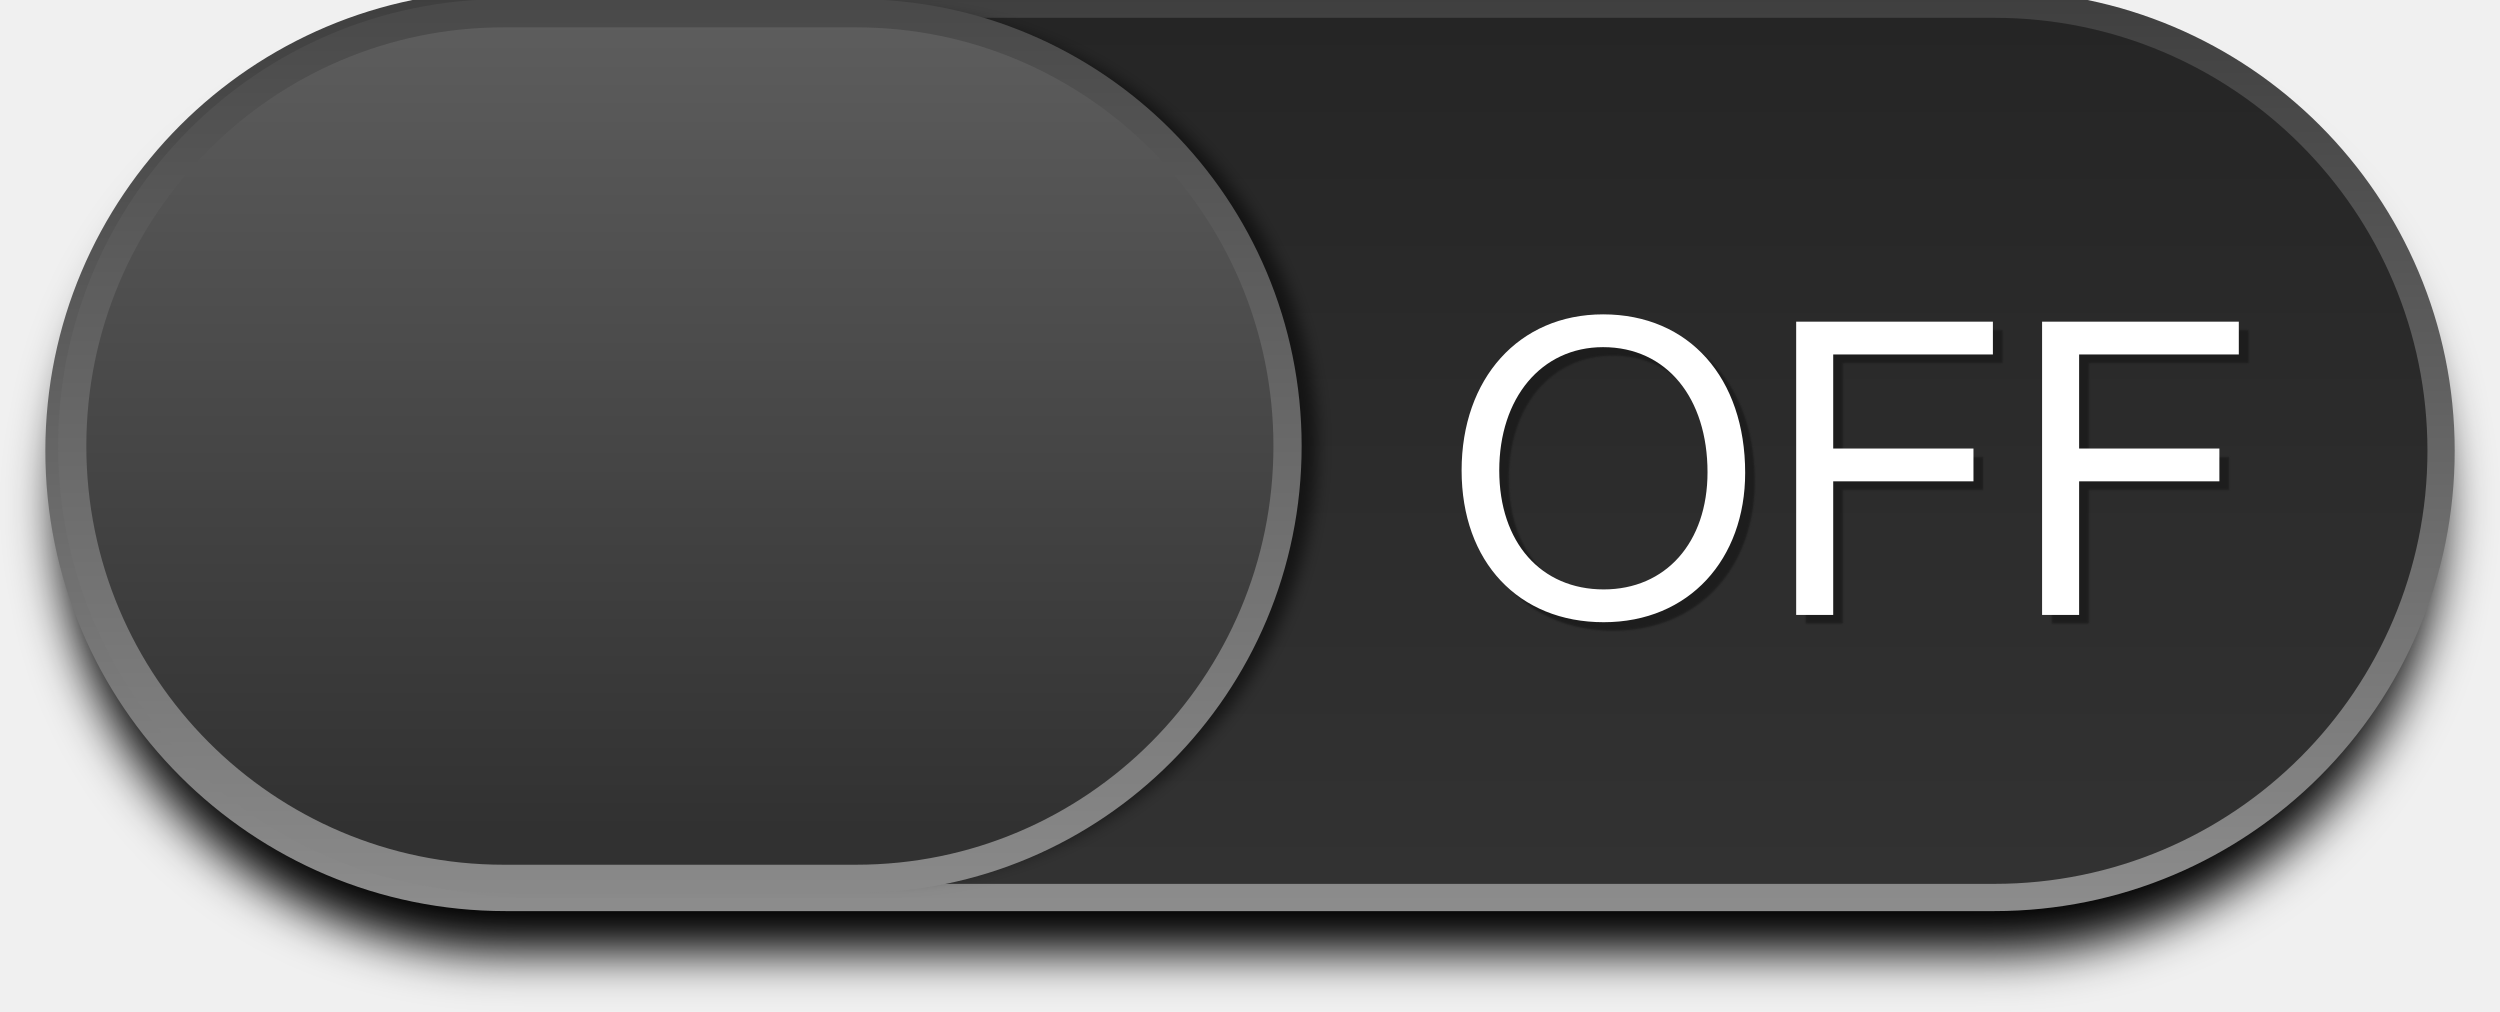
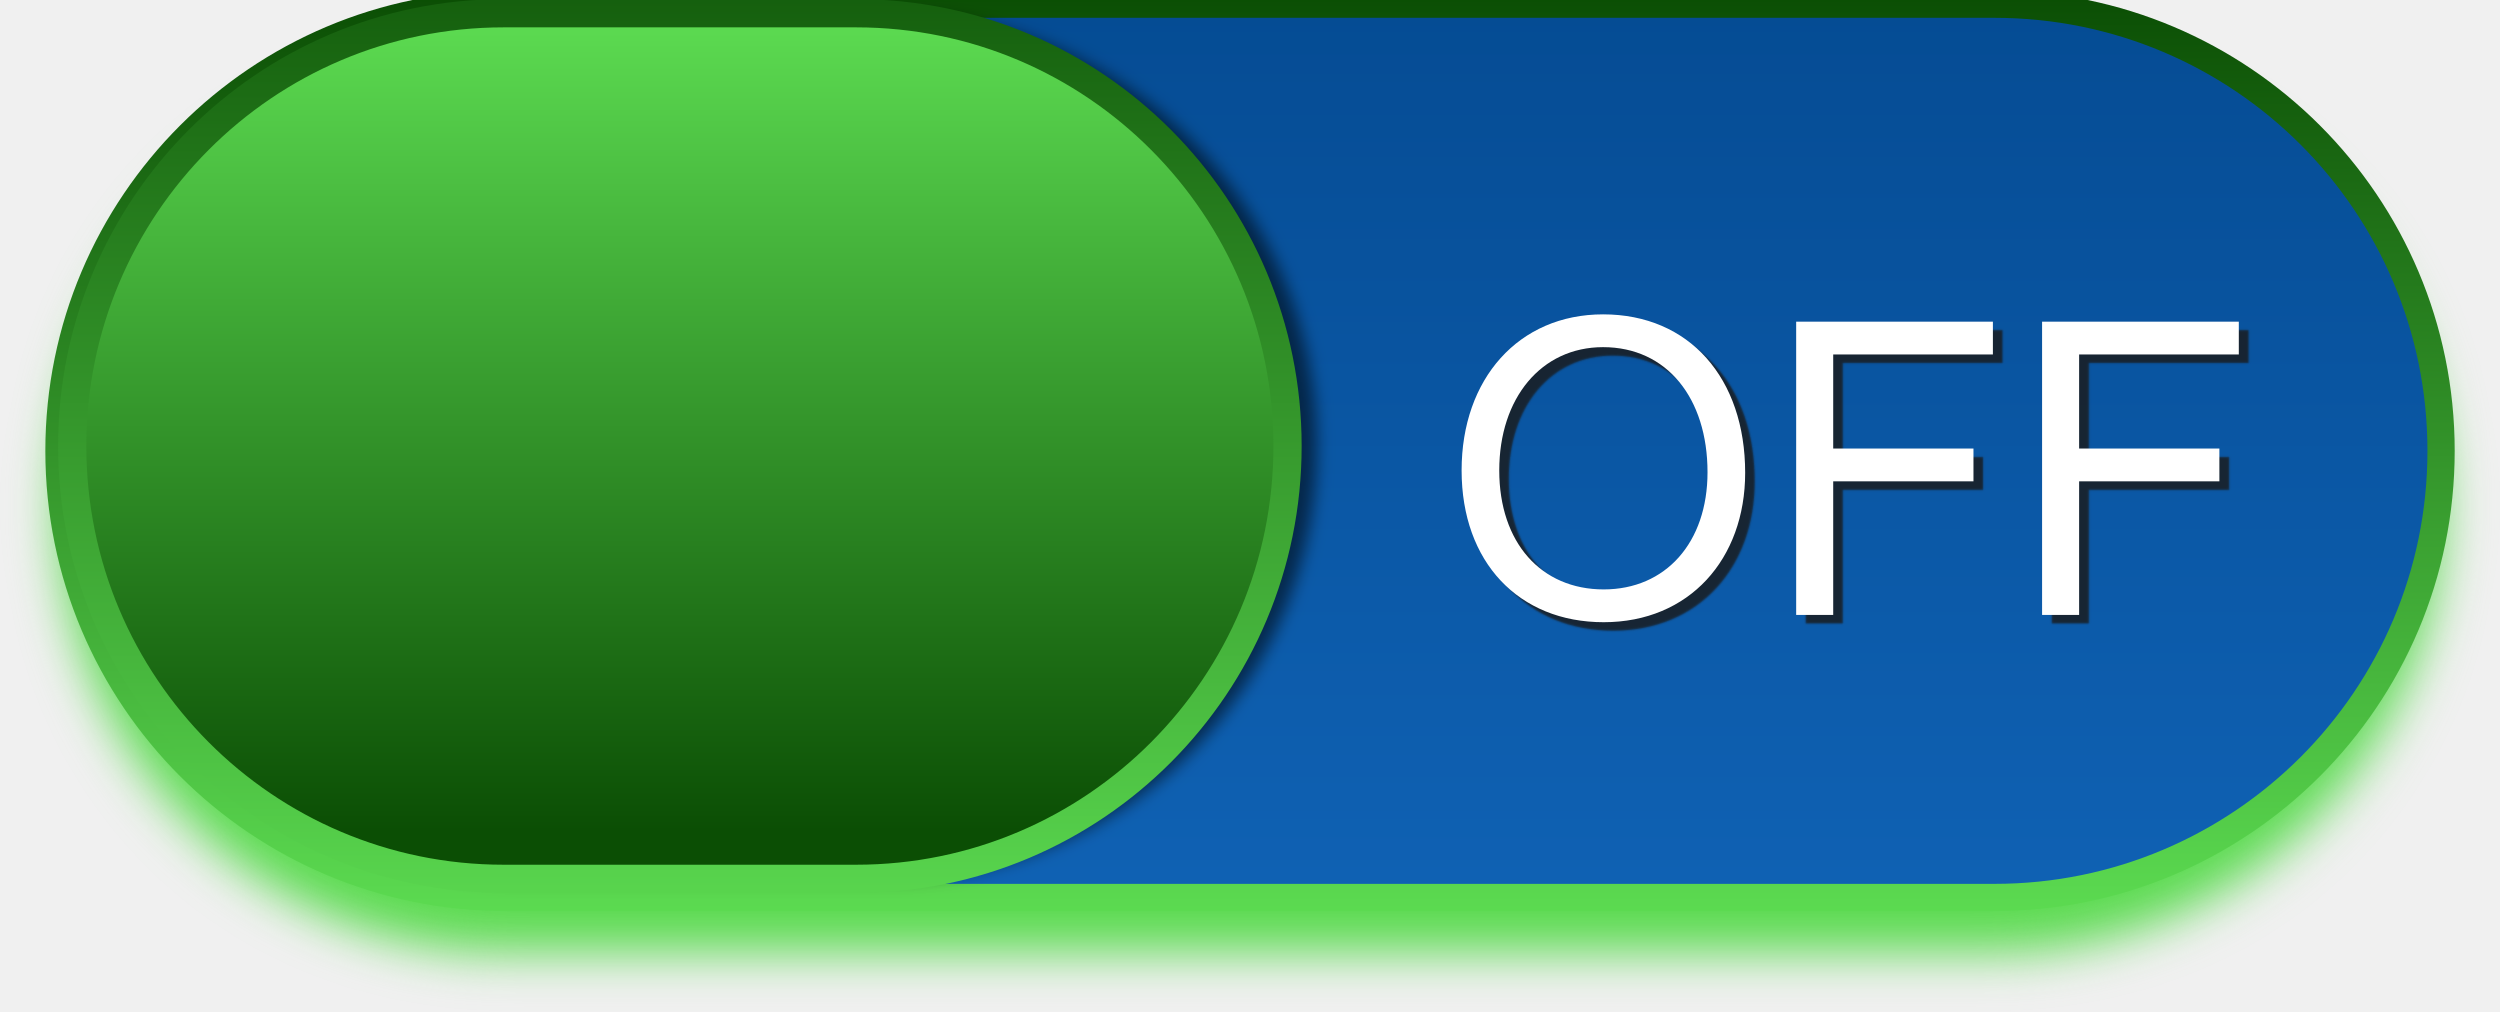
<svg xmlns="http://www.w3.org/2000/svg" xmlns:xlink="http://www.w3.org/1999/xlink" width="64.333" height="26.021" id="svg2" version="1.1">
  <defs id="defs4">
    <linearGradient id="linearGradient3829">
-       <stop style="stop-color:#313131;stop-opacity:1;" offset="0" id="stop3831" />
-       <stop style="stop-color:#5d5d5d;stop-opacity:1;" offset="1" id="stop3833" />
+       <stop style="stop-color:#0b4e04;stop-opacity:1;" offset="0" id="stop3831" />
+       <stop style="stop-color:#5cdb51;stop-opacity:1;" offset="1" id="stop3833" />
    </linearGradient>
    <linearGradient id="linearGradient3807">
      <stop style="stop-color:#000000;stop-opacity:0.189;" offset="0" id="stop3809" />
      <stop style="stop-color:#000000;stop-opacity:0.616;" offset="1" id="stop3811" />
    </linearGradient>
    <linearGradient id="linearGradient3793">
      <stop style="stop-color:#3f3f3f;stop-opacity:1;" offset="0" id="stop3795" />
      <stop style="stop-color:#8d8d8d;stop-opacity:1;" offset="1" id="stop3797" />
    </linearGradient>
    <linearGradient id="linearGradient3777">
-       <stop style="stop-color:#323232;stop-opacity:1;" offset="0" id="stop3779" />
-       <stop style="stop-color:#252525;stop-opacity:1;" offset="1" id="stop3781" />
+       <stop style="stop-color:#0f61b3;stop-opacity:1;" offset="0" id="stop3779" />
+       <stop style="stop-color:#054c94;stop-opacity:1;" offset="1" id="stop3781" />
    </linearGradient>
    <filter id="filter3887" color-interpolation-filters="sRGB">
      <feGaussianBlur stdDeviation="0.034" id="feGaussianBlur3889" />
    </filter>
    <filter id="filter3895" color-interpolation-filters="sRGB">
      <feGaussianBlur stdDeviation="0.201" id="feGaussianBlur3897" />
    </filter>
    <filter id="filter3808" color-interpolation-filters="sRGB">
      <feGaussianBlur stdDeviation="0.632" id="feGaussianBlur3810" />
    </filter>
    <linearGradient xlink:href="#linearGradient3829" id="linearGradient3837" gradientUnits="userSpaceOnUse" gradientTransform="matrix(1.057863,0,0,1.016709,-0.6142718,-17.30054)" x1="13.172" y1="1049.413" x2="13.172" y2="1028.907" />
    <linearGradient xlink:href="#linearGradient3793" id="linearGradient3839" gradientUnits="userSpaceOnUse" x1="23.669" y1="1024.778" x2="23.669" y2="1052.507" />
    <linearGradient xlink:href="#linearGradient3777" id="linearGradient3842" gradientUnits="userSpaceOnUse" gradientTransform="matrix(0.9577925,0,0,0.9577925,1.495468,1027.861)" x1="38.765" y1="24.09" x2="38.765" y2="0.738" />
    <linearGradient xlink:href="#linearGradient3793" id="linearGradient3844" gradientUnits="userSpaceOnUse" gradientTransform="matrix(0.9577925,0,0,0.9577925,1.495468,1027.861)" x1="23.393" y1="0.317" x2="23.393" y2="25.027" />
-     <linearGradient xlink:href="#linearGradient3777" id="linearGradient3855" gradientUnits="userSpaceOnUse" gradientTransform="matrix(0.9577925,0,0,0.9577925,1.495468,1027.861)" x1="38.765" y1="24.09" x2="38.765" y2="0.738" />
-     <linearGradient xlink:href="#linearGradient3793" id="linearGradient3857" gradientUnits="userSpaceOnUse" gradientTransform="matrix(0.9577925,0,0,0.9577925,1.495468,1027.861)" x1="23.393" y1="0.317" x2="23.393" y2="25.027" />
-     <linearGradient xlink:href="#linearGradient3829" id="linearGradient3859" gradientUnits="userSpaceOnUse" gradientTransform="matrix(1.057863,0,0,1.016709,-0.6142718,-17.30054)" x1="13.172" y1="1049.413" x2="13.172" y2="1028.907" />
-     <linearGradient xlink:href="#linearGradient3793" id="linearGradient3861" gradientUnits="userSpaceOnUse" x1="23.669" y1="1024.778" x2="23.669" y2="1052.507" />
+     <linearGradient xlink:href="#linearGradient3829" id="linearGradient4095" gradientUnits="userSpaceOnUse" gradientTransform="matrix(1.057863,0,0,1.016709,-0.6142718,-17.30054)" x1="13.172" y1="1049.413" x2="13.172" y2="1028.907" />
+     <linearGradient xlink:href="#linearGradient3829" id="linearGradient4097" gradientUnits="userSpaceOnUse" x1="23.669" y1="1024.778" x2="23.669" y2="1052.507" />
+     <linearGradient xlink:href="#linearGradient3777" id="linearGradient4101" gradientUnits="userSpaceOnUse" gradientTransform="matrix(0.9577925,0,0,0.9577925,1.495468,1027.861)" x1="38.765" y1="24.09" x2="38.765" y2="0.738" />
+     <linearGradient xlink:href="#linearGradient3829" id="linearGradient4103" gradientUnits="userSpaceOnUse" gradientTransform="matrix(0.9577925,0,0,0.9577925,1.495468,1027.861)" x1="23.393" y1="0.317" x2="23.393" y2="25.027" />
  </defs>
  <g id="layer1" transform="translate(-0.8334967,-1028.266)">
-     <rect ry="11.494" rx="11.494" y="1029.783" x="2.351" height="22.987" width="61.299" id="rect3853" style="fill:#000000;fill-opacity:1;stroke:none;filter:url(#filter3808)" />
-     <g id="g3846">
-       <rect ry="11.494" rx="11.494" y="1028.374" x="2.351" height="22.987" width="61.299" id="rect3007" style="fill:url(#linearGradient3855);fill-opacity:1;stroke:url(#linearGradient3857);stroke-width:0.701;stroke-linejoin:round;stroke-miterlimit:4;stroke-dasharray:none" />
-       <rect style="opacity:0.55;fill:#000000;fill-opacity:1;stroke:none;filter:url(#filter3895)" id="rect3873" width="31.274" height="22.274" x="3.444" y="1028.607" rx="11.1" ry="11.698" />
-       <rect ry="11.698" rx="11.1" y="1028.607" x="2.692" height="22.274" width="31.274" id="rect3823" style="fill:url(#linearGradient3859);fill-opacity:1;stroke:url(#linearGradient3861);stroke-width:0.726;stroke-linecap:round;stroke-linejoin:round;stroke-miterlimit:4;stroke-opacity:1;stroke-dasharray:none;stroke-dashoffset:0" />
-       <text xml:space="preserve" style="font-size:10.361px;font-style:normal;font-weight:normal;line-height:125%;letter-spacing:0px;word-spacing:0px;opacity:0.819;fill:#1a1a1a;fill-opacity:1;stroke:none;filter:url(#filter3887);font-family:Sans" x="38.3" y="1044.31" id="text3883">
-         <tspan id="tspan3885" x="38.3" y="1044.31" style="font-style:normal;font-variant:normal;font-weight:normal;font-stretch:normal;fill:#1a1a1a;font-family:Helvetica Neue;-inkscape-font-specification:Helvetica Neue">OFF</tspan>
-       </text>
-       <text id="text3879" y="1044.09" x="38.055" style="font-size:10.361px;font-style:normal;font-weight:normal;line-height:125%;letter-spacing:0px;word-spacing:0px;fill:#ffffff;fill-opacity:1;stroke:none;font-family:Sans" xml:space="preserve">
-         <tspan style="font-style:normal;font-variant:normal;font-weight:normal;font-stretch:normal;fill:#ffffff;font-family:Helvetica Neue;-inkscape-font-specification:Helvetica Neue" y="1044.09" x="38.055" id="tspan3881">OFF</tspan>
-       </text>
-     </g>
+     <rect ry="11.494" rx="11.494" y="1029.783" x="2.351" height="22.987" width="61.299" id="rect3853" style="fill:#5cdb51;fill-opacity:1;stroke:none;filter:url(#filter3808)" />
+     <rect style="fill:url(#linearGradient4101);fill-opacity:1.0;stroke:url(#linearGradient4103);stroke-width:0.701;stroke-linejoin:round;stroke-miterlimit:4;stroke-dasharray:none" id="rect3007" width="61.299" height="22.987" x="2.351" y="1028.374" rx="11.494" ry="11.494" />
+     <rect ry="11.698" rx="11.1" y="1028.607" x="3.444" height="22.274" width="31.274" id="rect3873" style="opacity:0.55;fill:#000000;fill-opacity:1;stroke:none;filter:url(#filter3895)" />
+     <rect style="fill:url(#linearGradient4095);fill-opacity:1;stroke:url(#linearGradient4097);stroke-width:0.726;stroke-linecap:round;stroke-linejoin:round;stroke-miterlimit:4;stroke-opacity:1;stroke-dasharray:none;stroke-dashoffset:0" id="rect3823" width="31.274" height="22.274" x="2.692" y="1028.607" rx="11.1" ry="11.698" />
+     <text id="text3883" y="1044.31" x="38.3" style="font-size:10.361px;font-style:normal;font-weight:normal;line-height:125%;letter-spacing:0px;word-spacing:0px;opacity:0.819;fill:#1a1a1a;fill-opacity:1;stroke:none;filter:url(#filter3887);font-family:Sans" xml:space="preserve">
+       <tspan style="font-style:normal;font-variant:normal;font-weight:normal;font-stretch:normal;fill:#1a1a1a;font-family:Helvetica Neue;-inkscape-font-specification:Helvetica Neue" y="1044.31" x="38.3" id="tspan3885">OFF</tspan>
+     </text>
+     <text xml:space="preserve" style="font-size:10.361px;font-style:normal;font-weight:normal;line-height:125%;letter-spacing:0px;word-spacing:0px;fill:#ffffff;fill-opacity:1;stroke:none;font-family:Sans" x="38.055" y="1044.09" id="text3879">
+       <tspan id="tspan3881" x="38.055" y="1044.09" style="font-style:normal;font-variant:normal;font-weight:normal;font-stretch:normal;fill:#ffffff;font-family:Helvetica Neue;-inkscape-font-specification:Helvetica Neue">OFF</tspan>
+     </text>
  </g>
</svg>
